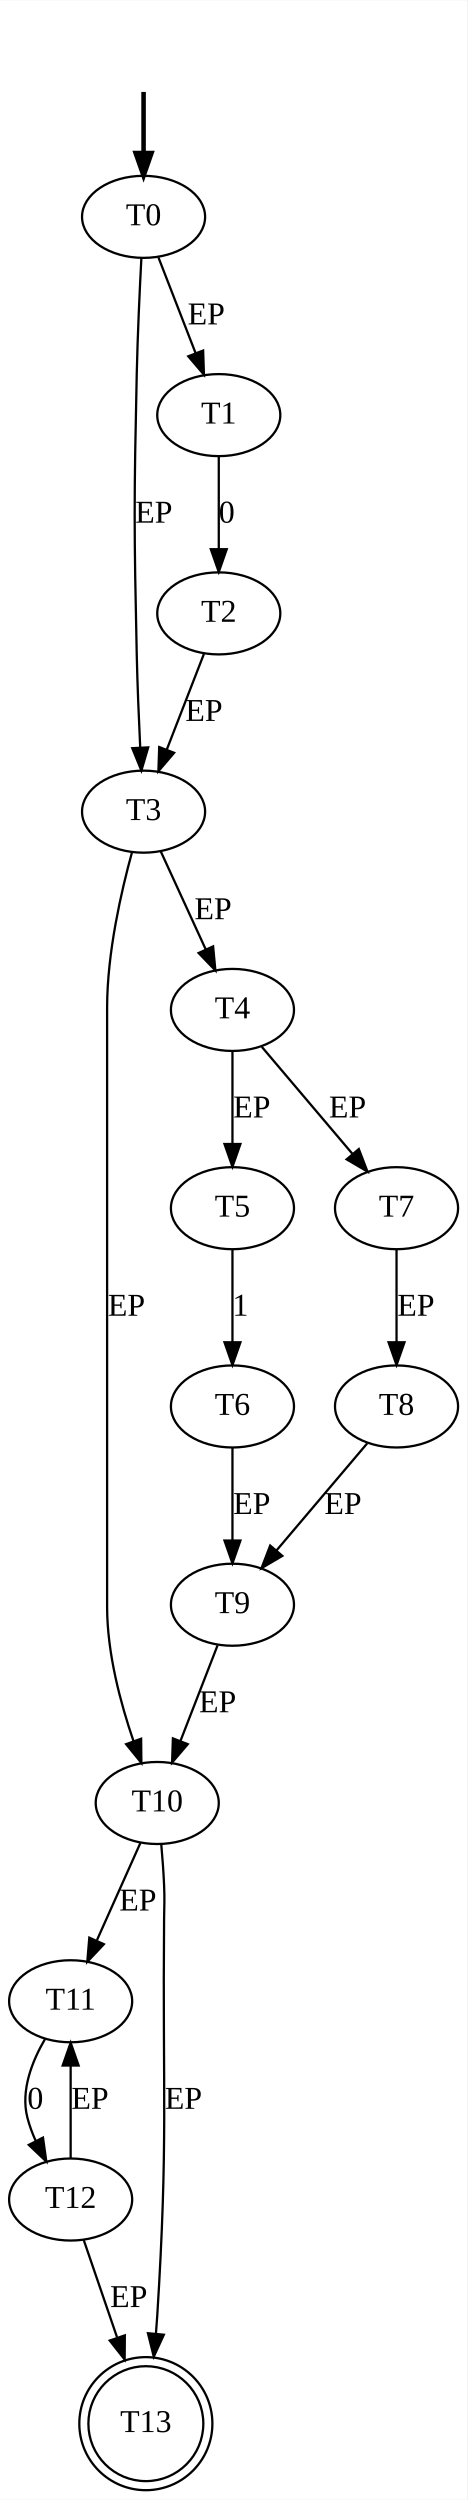
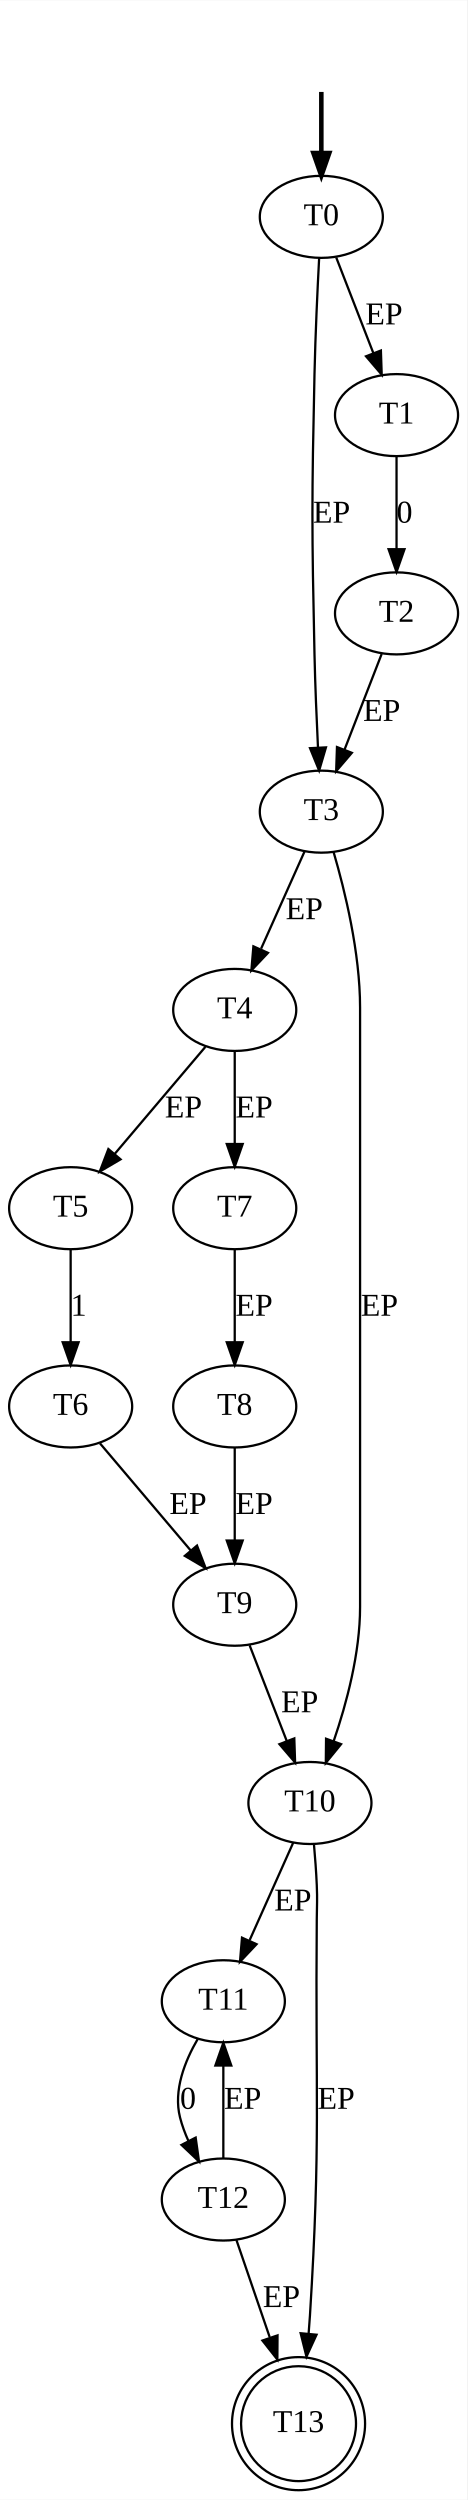
<svg xmlns="http://www.w3.org/2000/svg" width="205pt" height="1097pt" viewBox="0.00 0.00 205.00 1096.70">
  <g id="graph0" class="graph" transform="scale(1 1) rotate(0) translate(4 1092.7)">
    <polygon fill="white" stroke="none" points="-4,4 -4,-1092.7 201,-1092.7 201,4 -4,4" />
    <g id="node1" class="node" />
-     <g id="node13" class="node">
-       <ellipse fill="none" stroke="black" cx="59" cy="-997.696" rx="27" ry="18" />
-       <text text-anchor="middle" x="59" y="-993.996" font-family="Times New Roman,serif" font-size="14.00">T0</text>
+     <g id="node8" class="node">
+       <ellipse fill="none" stroke="black" cx="137" cy="-997.696" rx="27" ry="18" />
+       <text text-anchor="middle" x="137" y="-993.996" font-family="Times New Roman,serif" font-size="14.00">T0</text>
    </g>
    <g id="edge1" class="edge">
-       <path fill="none" stroke="black" stroke-width="2" d="M59,-1052.51C59,-1044.48 59,-1034.74 59,-1025.76" />
-       <polygon fill="black" stroke="black" stroke-width="2" points="62.5,-1025.72 59,-1015.72 55.5,-1025.72 62.5,-1025.72" />
+       <path fill="none" stroke="black" stroke-width="2" d="M137,-1052.51C137,-1044.48 137,-1034.74 137,-1025.76" />
+       <polygon fill="black" stroke="black" stroke-width="2" points="140.5,-1025.72 137,-1015.72 133.5,-1025.72 140.5,-1025.72" />
    </g>
    <g id="node2" class="node">
-       <ellipse fill="none" stroke="black" cx="170" cy="-475.696" rx="27" ry="18" />
-       <text text-anchor="middle" x="170" y="-471.996" font-family="Times New Roman,serif" font-size="14.00">T8</text>
+       <ellipse fill="none" stroke="black" cx="170" cy="-823.696" rx="27" ry="18" />
+       <text text-anchor="middle" x="170" y="-819.996" font-family="Times New Roman,serif" font-size="14.00">T2</text>
+     </g>
+     <g id="node13" class="node">
+       <ellipse fill="none" stroke="black" cx="137" cy="-736.696" rx="27" ry="18" />
+       <text text-anchor="middle" x="137" y="-732.996" font-family="Times New Roman,serif" font-size="14.00">T3</text>
+     </g>
+     <g id="edge5" class="edge">
+       <path fill="none" stroke="black" d="M163.48,-805.902C158.825,-793.911 152.472,-777.547 147.155,-763.853" />
+       <polygon fill="black" stroke="black" points="150.388,-762.509 143.506,-754.454 143.863,-765.043 150.388,-762.509" />
+       <text text-anchor="middle" x="163.5" y="-776.496" font-family="Times New Roman,serif" font-size="14.00">EP</text>
+     </g>
+     <g id="node3" class="node">
+       <ellipse fill="none" stroke="black" cx="27" cy="-475.696" rx="27" ry="18" />
+       <text text-anchor="middle" x="27" y="-471.996" font-family="Times New Roman,serif" font-size="14.00">T6</text>
+     </g>
+     <g id="node4" class="node">
+       <ellipse fill="none" stroke="black" cx="99" cy="-388.696" rx="27" ry="18" />
+       <text text-anchor="middle" x="99" y="-384.996" font-family="Times New Roman,serif" font-size="14.00">T9</text>
+     </g>
+     <g id="edge11" class="edge">
+       <path fill="none" stroke="black" d="M39.872,-459.499C50.93,-446.445 67.036,-427.431 79.647,-412.543" />
+       <polygon fill="black" stroke="black" points="82.447,-414.653 86.239,-404.76 77.105,-410.128 82.447,-414.653" />
+       <text text-anchor="middle" x="78.5" y="-428.496" font-family="Times New Roman,serif" font-size="14.00">EP</text>
    </g>
    <g id="node11" class="node">
-       <ellipse fill="none" stroke="black" cx="98" cy="-388.696" rx="27" ry="18" />
-       <text text-anchor="middle" x="98" y="-384.996" font-family="Times New Roman,serif" font-size="14.00">T9</text>
+       <ellipse fill="none" stroke="black" cx="132" cy="-301.696" rx="27" ry="18" />
+       <text text-anchor="middle" x="132" y="-297.996" font-family="Times New Roman,serif" font-size="14.00">T10</text>
+     </g>
+     <g id="edge14" class="edge">
+       <path fill="none" stroke="black" d="M105.52,-370.902C110.175,-358.911 116.528,-342.547 121.845,-328.853" />
+       <polygon fill="black" stroke="black" points="125.137,-330.043 125.494,-319.454 118.612,-327.509 125.137,-330.043" />
+       <text text-anchor="middle" x="127.5" y="-341.496" font-family="Times New Roman,serif" font-size="14.00">EP</text>
+     </g>
+     <g id="node5" class="node">
+       <ellipse fill="none" stroke="black" cx="27" cy="-562.696" rx="27" ry="18" />
+       <text text-anchor="middle" x="27" y="-558.996" font-family="Times New Roman,serif" font-size="14.00">T5</text>
+     </g>
+     <g id="edge10" class="edge">
+       <path fill="none" stroke="black" d="M27,-544.494C27,-532.858 27,-517.243 27,-503.932" />
+       <polygon fill="black" stroke="black" points="30.5,-503.871 27,-493.871 23.5,-503.871 30.5,-503.871" />
+       <text text-anchor="middle" x="30.5" y="-515.496" font-family="Times New Roman,serif" font-size="14.00">1</text>
+     </g>
+     <g id="node6" class="node">
+       <ellipse fill="none" stroke="black" cx="99" cy="-562.696" rx="27" ry="18" />
+       <text text-anchor="middle" x="99" y="-558.996" font-family="Times New Roman,serif" font-size="14.00">T7</text>
+     </g>
+     <g id="node9" class="node">
+       <ellipse fill="none" stroke="black" cx="99" cy="-475.696" rx="27" ry="18" />
+       <text text-anchor="middle" x="99" y="-471.996" font-family="Times New Roman,serif" font-size="14.00">T8</text>
+     </g>
+     <g id="edge12" class="edge">
+       <path fill="none" stroke="black" d="M99,-544.494C99,-532.858 99,-517.243 99,-503.932" />
+       <polygon fill="black" stroke="black" points="102.5,-503.871 99,-493.871 95.5,-503.871 102.5,-503.871" />
+       <text text-anchor="middle" x="107.5" y="-515.496" font-family="Times New Roman,serif" font-size="14.00">EP</text>
+     </g>
+     <g id="node7" class="node">
+       <ellipse fill="none" stroke="black" cx="99" cy="-649.696" rx="27" ry="18" />
+       <text text-anchor="middle" x="99" y="-645.996" font-family="Times New Roman,serif" font-size="14.00">T4</text>
+     </g>
+     <g id="edge8" class="edge">
+       <path fill="none" stroke="black" d="M86.128,-633.499C75.07,-620.445 58.964,-601.431 46.353,-586.543" />
+       <polygon fill="black" stroke="black" points="48.895,-584.128 39.761,-578.76 43.553,-588.653 48.895,-584.128" />
+       <text text-anchor="middle" x="76.5" y="-602.496" font-family="Times New Roman,serif" font-size="14.00">EP</text>
+     </g>
+     <g id="edge9" class="edge">
+       <path fill="none" stroke="black" d="M99,-631.494C99,-619.858 99,-604.243 99,-590.932" />
+       <polygon fill="black" stroke="black" points="102.5,-590.871 99,-580.871 95.5,-590.871 102.5,-590.871" />
+       <text text-anchor="middle" x="107.5" y="-602.496" font-family="Times New Roman,serif" font-size="14.00">EP</text>
+     </g>
+     <g id="edge3" class="edge">
+       <path fill="none" stroke="black" d="M136.04,-979.655C135.315,-965.906 134.383,-946.062 134,-928.696 132.795,-874.042 132.795,-860.349 134,-805.696 134.296,-792.263 134.921,-777.35 135.524,-764.92" />
+       <polygon fill="black" stroke="black" points="139.03,-764.9 136.04,-754.736 132.038,-764.546 139.03,-764.9" />
+       <text text-anchor="middle" x="141.5" y="-863.496" font-family="Times New Roman,serif" font-size="14.00">EP</text>
+     </g>
+     <g id="node14" class="node">
+       <ellipse fill="none" stroke="black" cx="170" cy="-910.696" rx="27" ry="18" />
+       <text text-anchor="middle" x="170" y="-906.996" font-family="Times New Roman,serif" font-size="14.00">T1</text>
+     </g>
+     <g id="edge2" class="edge">
+       <path fill="none" stroke="black" d="M143.52,-979.902C148.175,-967.911 154.528,-951.547 159.845,-937.853" />
+       <polygon fill="black" stroke="black" points="163.137,-939.043 163.494,-928.454 156.612,-936.509 163.137,-939.043" />
+       <text text-anchor="middle" x="164.5" y="-950.496" font-family="Times New Roman,serif" font-size="14.00">EP</text>
    </g>
    <g id="edge13" class="edge">
-       <path fill="none" stroke="black" d="M157.128,-459.499C146.07,-446.445 129.964,-427.431 117.353,-412.543" />
-       <polygon fill="black" stroke="black" points="119.895,-410.128 110.761,-404.76 114.554,-414.653 119.895,-410.128" />
-       <text text-anchor="middle" x="146.5" y="-428.496" font-family="Times New Roman,serif" font-size="14.00">EP</text>
+       <path fill="none" stroke="black" d="M99,-457.494C99,-445.858 99,-430.243 99,-416.932" />
+       <polygon fill="black" stroke="black" points="102.5,-416.871 99,-406.871 95.5,-416.871 102.5,-416.871" />
+       <text text-anchor="middle" x="107.5" y="-428.496" font-family="Times New Roman,serif" font-size="14.00">EP</text>
    </g>
-     <g id="node3" class="node">
-       <ellipse fill="none" stroke="black" cx="27" cy="-214.696" rx="27" ry="18" />
-       <text text-anchor="middle" x="27" y="-210.996" font-family="Times New Roman,serif" font-size="14.00">T11</text>
+     <g id="node10" class="node">
+       <ellipse fill="none" stroke="black" cx="94" cy="-214.696" rx="27" ry="18" />
+       <text text-anchor="middle" x="94" y="-210.996" font-family="Times New Roman,serif" font-size="14.00">T11</text>
    </g>
-     <g id="node5" class="node">
-       <ellipse fill="none" stroke="black" cx="27" cy="-127.696" rx="27" ry="18" />
-       <text text-anchor="middle" x="27" y="-123.996" font-family="Times New Roman,serif" font-size="14.00">T12</text>
+     <g id="node12" class="node">
+       <ellipse fill="none" stroke="black" cx="94" cy="-127.696" rx="27" ry="18" />
+       <text text-anchor="middle" x="94" y="-123.996" font-family="Times New Roman,serif" font-size="14.00">T12</text>
    </g>
    <g id="edge17" class="edge">
-       <path fill="none" stroke="black" d="M15.822,-198.229C10.129,-188.498 4.983,-175.576 8,-163.696 8.877,-160.24 10.172,-156.757 11.681,-153.397" />
-       <polygon fill="black" stroke="black" points="14.857,-154.873 16.328,-144.381 8.635,-151.666 14.857,-154.873" />
-       <text text-anchor="middle" x="11.5" y="-167.496" font-family="Times New Roman,serif" font-size="14.00">0</text>
+       <path fill="none" stroke="black" d="M82.822,-198.229C77.129,-188.498 71.983,-175.576 75,-163.696 75.877,-160.24 77.172,-156.757 78.681,-153.397" />
+       <polygon fill="black" stroke="black" points="81.857,-154.873 83.328,-144.381 75.635,-151.666 81.857,-154.873" />
+       <text text-anchor="middle" x="78.5" y="-167.496" font-family="Times New Roman,serif" font-size="14.00">0</text>
    </g>
-     <g id="node4" class="node">
-       <ellipse fill="none" stroke="black" cx="59" cy="-736.696" rx="27" ry="18" />
-       <text text-anchor="middle" x="59" y="-732.996" font-family="Times New Roman,serif" font-size="14.00">T3</text>
+     <g id="edge16" class="edge">
+       <path fill="none" stroke="black" d="M124.673,-284.307C119.259,-272.195 111.779,-255.464 105.561,-241.556" />
+       <polygon fill="black" stroke="black" points="108.581,-239.735 101.304,-232.034 102.19,-242.592 108.581,-239.735" />
+       <text text-anchor="middle" x="124.5" y="-254.496" font-family="Times New Roman,serif" font-size="14.00">EP</text>
    </g>
-     <g id="node6" class="node">
-       <ellipse fill="none" stroke="black" cx="65" cy="-301.696" rx="27" ry="18" />
-       <text text-anchor="middle" x="65" y="-297.996" font-family="Times New Roman,serif" font-size="14.00">T10</text>
+     <g id="node15" class="node">
+       <ellipse fill="none" stroke="black" cx="127" cy="-29.348" rx="25.217" ry="25.217" />
+       <ellipse fill="none" stroke="black" cx="127" cy="-29.348" rx="29.196" ry="29.196" />
+       <text text-anchor="middle" x="127" y="-25.648" font-family="Times New Roman,serif" font-size="14.00">T13</text>
+     </g>
+     <g id="edge15" class="edge">
+       <path fill="none" stroke="black" d="M133.758,-283.624C134.265,-277.929 134.75,-271.545 135,-265.696 135.285,-259.035 135.057,-257.362 135,-250.696 134.333,-173.354 136.819,-153.89 132,-76.695 131.841,-74.151 131.646,-71.531 131.425,-68.893" />
+       <polygon fill="black" stroke="black" points="134.892,-68.375 130.473,-58.746 127.923,-69.029 134.892,-68.375" />
+       <text text-anchor="middle" x="143.5" y="-167.496" font-family="Times New Roman,serif" font-size="14.00">EP</text>
+     </g>
+     <g id="edge19" class="edge">
+       <path fill="none" stroke="black" d="M94,-145.871C94,-157.502 94,-173.115 94,-186.429" />
+       <polygon fill="black" stroke="black" points="90.5,-186.494 94,-196.494 97.5,-186.495 90.5,-186.494" />
+       <text text-anchor="middle" x="102.5" y="-167.496" font-family="Times New Roman,serif" font-size="14.00">EP</text>
+     </g>
+     <g id="edge18" class="edge">
+       <path fill="none" stroke="black" d="M99.748,-109.913C103.769,-98.173 109.299,-82.028 114.327,-67.347" />
+       <polygon fill="black" stroke="black" points="117.774,-68.085 117.703,-57.49 111.152,-65.817 117.774,-68.085" />
+       <text text-anchor="middle" x="119.5" y="-80.496" font-family="Times New Roman,serif" font-size="14.00">EP</text>
+     </g>
+     <g id="edge7" class="edge">
+       <path fill="none" stroke="black" d="M129.673,-719.307C124.259,-707.195 116.779,-690.464 110.561,-676.556" />
+       <polygon fill="black" stroke="black" points="113.581,-674.735 106.304,-667.034 107.19,-677.592 113.581,-674.735" />
+       <text text-anchor="middle" x="129.5" y="-689.496" font-family="Times New Roman,serif" font-size="14.00">EP</text>
    </g>
    <g id="edge6" class="edge">
-       <path fill="none" stroke="black" d="M53.938,-718.937C49.25,-701.918 43,-674.721 43,-650.696 43,-650.696 43,-650.696 43,-387.696 43,-367.498 48.894,-345.438 54.58,-328.854" />
-       <polygon fill="black" stroke="black" points="57.925,-329.895 58.039,-319.301 51.343,-327.512 57.925,-329.895" />
-       <text text-anchor="middle" x="51.5" y="-515.496" font-family="Times New Roman,serif" font-size="14.00">EP</text>
-     </g>
-     <g id="node7" class="node">
-       <ellipse fill="none" stroke="black" cx="98" cy="-649.696" rx="27" ry="18" />
-       <text text-anchor="middle" x="98" y="-645.996" font-family="Times New Roman,serif" font-size="14.00">T4</text>
-     </g>
-     <g id="edge7" class="edge">
-       <path fill="none" stroke="black" d="M66.52,-719.307C72.131,-707.077 79.903,-690.138 86.32,-676.152" />
-       <polygon fill="black" stroke="black" points="89.514,-677.583 90.504,-667.034 83.152,-674.663 89.514,-677.583" />
-       <text text-anchor="middle" x="89.5" y="-689.496" font-family="Times New Roman,serif" font-size="14.00">EP</text>
-     </g>
-     <g id="edge18" class="edge">
-       <path fill="none" stroke="black" d="M27,-145.871C27,-157.502 27,-173.115 27,-186.429" />
-       <polygon fill="black" stroke="black" points="23.5,-186.494 27,-196.494 30.5,-186.495 23.5,-186.494" />
-       <text text-anchor="middle" x="35.5" y="-167.496" font-family="Times New Roman,serif" font-size="14.00">EP</text>
-     </g>
-     <g id="node8" class="node">
-       <ellipse fill="none" stroke="black" cx="60" cy="-29.348" rx="25.217" ry="25.217" />
-       <ellipse fill="none" stroke="black" cx="60" cy="-29.348" rx="29.196" ry="29.196" />
-       <text text-anchor="middle" x="60" y="-25.648" font-family="Times New Roman,serif" font-size="14.00">T13</text>
-     </g>
-     <g id="edge19" class="edge">
-       <path fill="none" stroke="black" d="M32.748,-109.913C36.769,-98.173 42.299,-82.028 47.327,-67.347" />
-       <polygon fill="black" stroke="black" points="50.774,-68.085 50.703,-57.49 44.152,-65.817 50.774,-68.085" />
-       <text text-anchor="middle" x="52.5" y="-80.496" font-family="Times New Roman,serif" font-size="14.00">EP</text>
-     </g>
-     <g id="edge15" class="edge">
-       <path fill="none" stroke="black" d="M57.673,-284.307C52.258,-272.195 44.779,-255.464 38.561,-241.556" />
-       <polygon fill="black" stroke="black" points="41.581,-239.735 34.304,-232.034 35.19,-242.592 41.581,-239.735" />
-       <text text-anchor="middle" x="56.5" y="-254.496" font-family="Times New Roman,serif" font-size="14.00">EP</text>
-     </g>
-     <g id="edge16" class="edge">
-       <path fill="none" stroke="black" d="M66.757,-283.624C67.265,-277.929 67.75,-271.545 68,-265.696 68.285,-259.035 68.058,-257.362 68,-250.696 67.333,-173.354 69.82,-153.89 65,-76.695 64.841,-74.151 64.646,-71.531 64.425,-68.893" />
-       <polygon fill="black" stroke="black" points="67.892,-68.375 63.473,-58.746 60.922,-69.029 67.892,-68.375" />
-       <text text-anchor="middle" x="76.5" y="-167.496" font-family="Times New Roman,serif" font-size="14.00">EP</text>
-     </g>
-     <g id="node10" class="node">
-       <ellipse fill="none" stroke="black" cx="98" cy="-562.696" rx="27" ry="18" />
-       <text text-anchor="middle" x="98" y="-558.996" font-family="Times New Roman,serif" font-size="14.00">T5</text>
-     </g>
-     <g id="edge9" class="edge">
-       <path fill="none" stroke="black" d="M98,-631.494C98,-619.858 98,-604.243 98,-590.932" />
-       <polygon fill="black" stroke="black" points="101.5,-590.871 98,-580.871 94.5,-590.871 101.5,-590.871" />
-       <text text-anchor="middle" x="106.5" y="-602.496" font-family="Times New Roman,serif" font-size="14.00">EP</text>
-     </g>
-     <g id="node12" class="node">
-       <ellipse fill="none" stroke="black" cx="170" cy="-562.696" rx="27" ry="18" />
-       <text text-anchor="middle" x="170" y="-558.996" font-family="Times New Roman,serif" font-size="14.00">T7</text>
-     </g>
-     <g id="edge8" class="edge">
-       <path fill="none" stroke="black" d="M110.872,-633.499C121.93,-620.445 138.036,-601.431 150.647,-586.543" />
-       <polygon fill="black" stroke="black" points="153.446,-588.653 157.239,-578.76 148.105,-584.128 153.446,-588.653" />
-       <text text-anchor="middle" x="148.5" y="-602.496" font-family="Times New Roman,serif" font-size="14.00">EP</text>
-     </g>
-     <g id="node9" class="node">
-       <ellipse fill="none" stroke="black" cx="92" cy="-823.696" rx="27" ry="18" />
-       <text text-anchor="middle" x="92" y="-819.996" font-family="Times New Roman,serif" font-size="14.00">T2</text>
-     </g>
-     <g id="edge5" class="edge">
-       <path fill="none" stroke="black" d="M85.48,-805.902C80.825,-793.911 74.472,-777.547 69.155,-763.853" />
-       <polygon fill="black" stroke="black" points="72.388,-762.509 65.506,-754.454 65.863,-765.043 72.388,-762.509" />
-       <text text-anchor="middle" x="85.5" y="-776.496" font-family="Times New Roman,serif" font-size="14.00">EP</text>
-     </g>
-     <g id="node15" class="node">
-       <ellipse fill="none" stroke="black" cx="98" cy="-475.696" rx="27" ry="18" />
-       <text text-anchor="middle" x="98" y="-471.996" font-family="Times New Roman,serif" font-size="14.00">T6</text>
-     </g>
-     <g id="edge10" class="edge">
-       <path fill="none" stroke="black" d="M98,-544.494C98,-532.858 98,-517.243 98,-503.932" />
-       <polygon fill="black" stroke="black" points="101.5,-503.871 98,-493.871 94.5,-503.871 101.5,-503.871" />
-       <text text-anchor="middle" x="101.5" y="-515.496" font-family="Times New Roman,serif" font-size="14.00">1</text>
-     </g>
-     <g id="edge14" class="edge">
-       <path fill="none" stroke="black" d="M91.48,-370.902C86.825,-358.911 80.472,-342.547 75.155,-328.853" />
-       <polygon fill="black" stroke="black" points="78.388,-327.509 71.506,-319.454 71.863,-330.043 78.388,-327.509" />
-       <text text-anchor="middle" x="91.5" y="-341.496" font-family="Times New Roman,serif" font-size="14.00">EP</text>
-     </g>
-     <g id="edge12" class="edge">
-       <path fill="none" stroke="black" d="M170,-544.494C170,-532.858 170,-517.243 170,-503.932" />
-       <polygon fill="black" stroke="black" points="173.5,-503.871 170,-493.871 166.5,-503.871 173.5,-503.871" />
-       <text text-anchor="middle" x="178.5" y="-515.496" font-family="Times New Roman,serif" font-size="14.00">EP</text>
-     </g>
-     <g id="edge2" class="edge">
-       <path fill="none" stroke="black" d="M58.04,-979.655C57.315,-965.906 56.383,-946.062 56,-928.696 54.795,-874.042 54.795,-860.349 56,-805.696 56.296,-792.263 56.921,-777.35 57.524,-764.92" />
-       <polygon fill="black" stroke="black" points="61.029,-764.9 58.04,-754.736 54.038,-764.546 61.029,-764.9" />
-       <text text-anchor="middle" x="63.5" y="-863.496" font-family="Times New Roman,serif" font-size="14.00">EP</text>
-     </g>
-     <g id="node14" class="node">
-       <ellipse fill="none" stroke="black" cx="92" cy="-910.696" rx="27" ry="18" />
-       <text text-anchor="middle" x="92" y="-906.996" font-family="Times New Roman,serif" font-size="14.00">T1</text>
-     </g>
-     <g id="edge3" class="edge">
-       <path fill="none" stroke="black" d="M65.52,-979.902C70.175,-967.911 76.528,-951.547 81.845,-937.853" />
-       <polygon fill="black" stroke="black" points="85.137,-939.043 85.494,-928.454 78.612,-936.509 85.137,-939.043" />
-       <text text-anchor="middle" x="86.5" y="-950.496" font-family="Times New Roman,serif" font-size="14.00">EP</text>
+       <path fill="none" stroke="black" d="M142.379,-718.959C147.359,-701.958 154,-674.774 154,-650.696 154,-650.696 154,-650.696 154,-387.696 154,-367.498 148.106,-345.438 142.42,-328.854" />
+       <polygon fill="black" stroke="black" points="145.657,-327.512 138.961,-319.301 139.075,-329.895 145.657,-327.512" />
+       <text text-anchor="middle" x="162.5" y="-515.496" font-family="Times New Roman,serif" font-size="14.00">EP</text>
    </g>
    <g id="edge4" class="edge">
-       <path fill="none" stroke="black" d="M92,-892.494C92,-880.858 92,-865.243 92,-851.932" />
-       <polygon fill="black" stroke="black" points="95.5,-851.871 92,-841.871 88.5,-851.871 95.5,-851.871" />
-       <text text-anchor="middle" x="95.5" y="-863.496" font-family="Times New Roman,serif" font-size="14.00">0</text>
-     </g>
-     <g id="edge11" class="edge">
-       <path fill="none" stroke="black" d="M98,-457.494C98,-445.858 98,-430.243 98,-416.932" />
-       <polygon fill="black" stroke="black" points="101.5,-416.871 98,-406.871 94.5,-416.871 101.5,-416.871" />
-       <text text-anchor="middle" x="106.5" y="-428.496" font-family="Times New Roman,serif" font-size="14.00">EP</text>
+       <path fill="none" stroke="black" d="M170,-892.494C170,-880.858 170,-865.243 170,-851.932" />
+       <polygon fill="black" stroke="black" points="173.5,-851.871 170,-841.871 166.5,-851.871 173.5,-851.871" />
+       <text text-anchor="middle" x="173.5" y="-863.496" font-family="Times New Roman,serif" font-size="14.00">0</text>
    </g>
  </g>
</svg>
